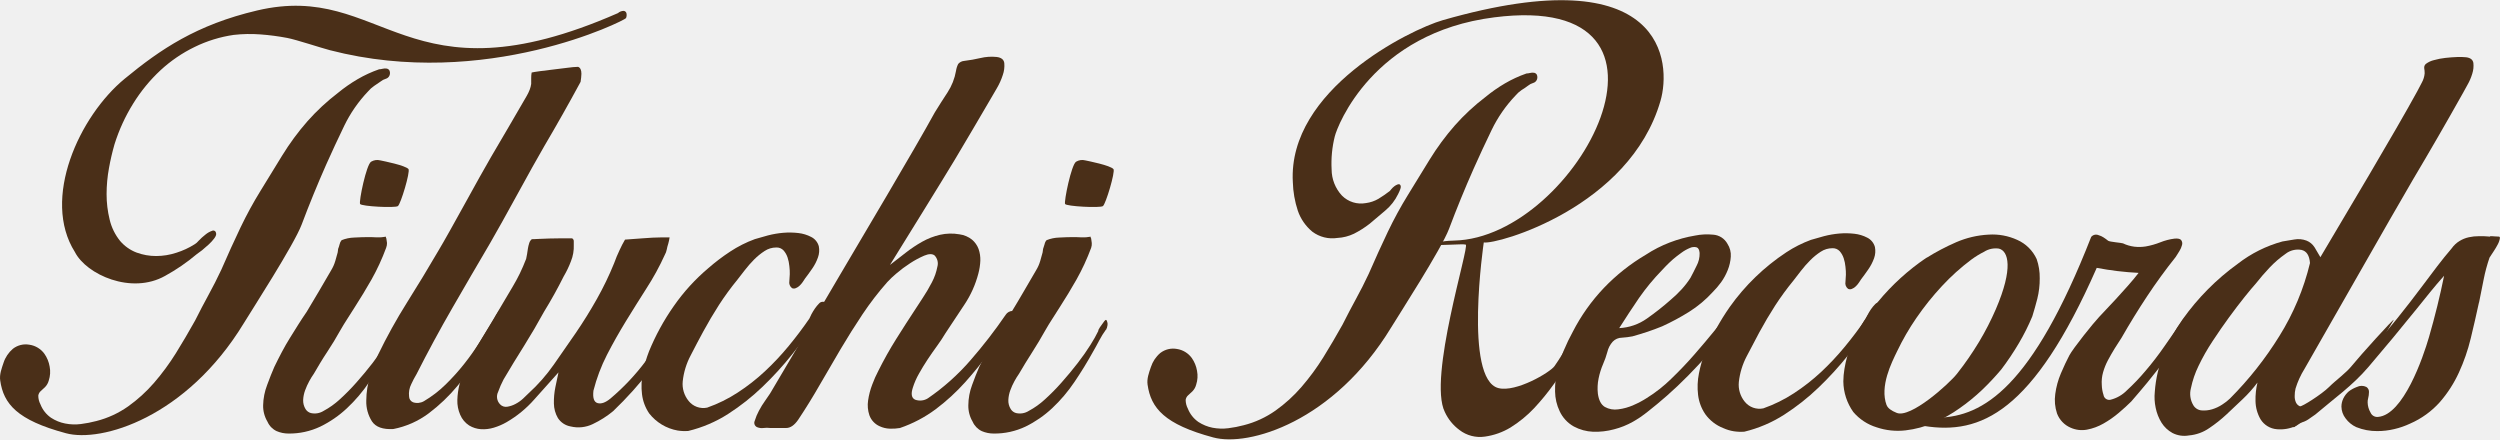
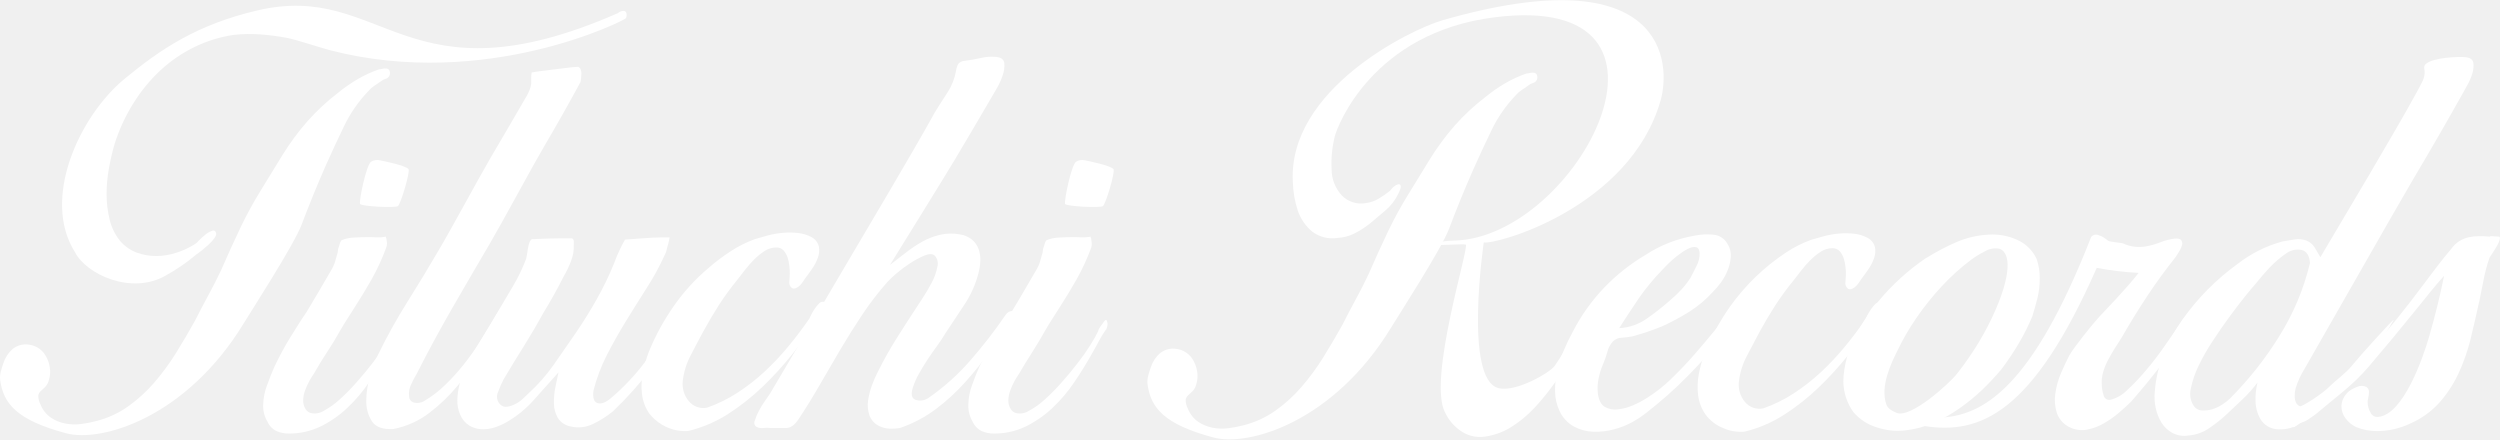
<svg xmlns="http://www.w3.org/2000/svg" id="Layer_1" data-name="Layer 1" viewBox="0 0 752.17 132.18">
  <defs>
-     <style>.cls-1{fill:#4a2f18;}</style>
+     <style>.cls-1{fill:#ffffff;}</style>
  </defs>
  <path class="cls-1" d="M97.18,338.41c-17.25,28.36-42.86,36-53.53,33.09-14.66-3.94-18.76-8.82-19.76-15.88-.26-1.8.42-3.58,1-5.3a9.28,9.28,0,0,1,2.83-4.23,6.28,6.28,0,0,1,5-1.21,6.77,6.77,0,0,1,4.47,2.72,9.42,9.42,0,0,1,1.58,3.86,8.31,8.31,0,0,1-.26,4.16,4.5,4.5,0,0,1-1.12,2c-.48.45-.92.86-1.31,1.21a2.23,2.23,0,0,0-.73,1.36,5.67,5.67,0,0,0,.66,2.65,8.73,8.73,0,0,0,3.16,4,11.82,11.82,0,0,0,4.27,1.74,14.66,14.66,0,0,0,4.73.16,35.73,35.73,0,0,0,4.67-.91,28.9,28.9,0,0,0,9.53-4.39,44.4,44.4,0,0,0,7.82-7.11,71.09,71.09,0,0,0,6.57-8.92q3-4.84,5.78-9.83c1.32-2.63,2.65-5.17,4-7.64s2.65-5,3.88-7.64c1-2.22,1.93-4.39,2.89-6.51s1.93-4.18,2.89-6.2q2.76-5.75,6-11t6.5-10.59a76,76,0,0,1,7.63-10.36,65.41,65.41,0,0,1,9.2-8.55,45.66,45.66,0,0,1,5.85-4.08,36.62,36.62,0,0,1,6.5-3,4.39,4.39,0,0,0,1.05-.16,3.29,3.29,0,0,1,1.19-.07,1.24,1.24,0,0,1,.85.53,1.88,1.88,0,0,1,.07,1.51,1.71,1.71,0,0,1-1.18,1.06,4,4,0,0,0-1.45.76c-.7.5-1.36.95-2,1.36a8.93,8.93,0,0,0-1.84,1.66A40.76,40.76,0,0,0,127.4,279q-2.82,5.83-5.45,11.72-3.95,8.94-7.36,18C112.31,314.78,99.46,334.66,97.18,338.41ZM46.37,317c-10.12-16,1.29-40.91,15-52.17,10.69-8.81,21.61-16.24,39.83-20.52,38.21-9,44.5,28.87,108.54.8a2.71,2.71,0,0,1,1.71-.68.93.93,0,0,1,.85.68,2.34,2.34,0,0,1-.13,1.51c-.22.61-42.16,21.79-89.05,9.65-2.64-.68-10.21-3.2-12.89-3.7a70.88,70.88,0,0,0-8.08-1.06,42.85,42.85,0,0,0-8,.15,39.57,39.57,0,0,0-11.76,3.63,42.33,42.33,0,0,0-10.26,7,48.64,48.64,0,0,0-8.21,10,53.34,53.34,0,0,0-5.65,12.32,71.09,71.09,0,0,0-1.65,7.11,43.72,43.72,0,0,0-.72,7.87,31.77,31.77,0,0,0,.92,7.64,16.07,16.07,0,0,0,3.15,6.43,12.25,12.25,0,0,0,4.93,3.48,16.89,16.89,0,0,0,5.92,1.05,19.52,19.52,0,0,0,6.11-1,23.47,23.47,0,0,0,5.39-2.49,4.87,4.87,0,0,0,1.31-1.14,17.86,17.86,0,0,1,2-1.81,6.37,6.37,0,0,1,2-1.14.81.81,0,0,1,1.18.61c.18.4,0,.93-.46,1.59a13.53,13.53,0,0,1-1.71,1.89c-.65.6-1.33,1.18-2,1.74L83,317.65a58.34,58.34,0,0,1-9.47,6.5C63.36,329.9,49.81,323.76,46.37,317Z" transform="translate(-23.83 -241.16)" />
  <path class="cls-1" d="M140,315.74a65.84,65.84,0,0,1-4.4,9.53q-2.44,4.28-5.06,8.35c-.71,1.14-1.43,2.28-2.17,3.41s-1.47,2.33-2.17,3.55c-1.23,2.2-2.54,4.39-4,6.58s-2.71,4.33-3.94,6.44a22.21,22.21,0,0,0-1.38,2.23,20.24,20.24,0,0,0-1.25,2.76,9.66,9.66,0,0,0-.59,2.89,4.89,4.89,0,0,0,.72,2.76,2.71,2.71,0,0,0,1.58,1.19,5.08,5.08,0,0,0,3.88-.66,23.67,23.67,0,0,0,4.8-3.42,63.27,63.27,0,0,0,5.06-5.13c1.71-1.92,3.3-3.85,4.8-5.78s2.78-3.77,3.87-5.52a41.17,41.17,0,0,0,2.44-4.34h-.14l.53-.92,1.31-1.84c.44-.61.75-.52.92.26a1.9,1.9,0,0,1,.07.93,4.35,4.35,0,0,1-.46,1.44v-.13a25.5,25.5,0,0,0-2,3.22c-.62,1.18-1.23,2.3-1.84,3.35q-2.64,4.74-5.65,9.2a45.91,45.91,0,0,1-6.71,7.89,32.42,32.42,0,0,1-8,5.52,21.71,21.71,0,0,1-9.59,2.1,9,9,0,0,1-3.55-.72,5.57,5.57,0,0,1-2.76-2.82,9.23,9.23,0,0,1-1.32-5A18,18,0,0,1,104.2,357q1.13-3.09,2.17-5.46c1.49-3.06,3-6,4.67-8.67s3.3-5.35,5.06-7.89q1.83-3,3.68-6.18l3.68-6.31a11.82,11.82,0,0,0,1.25-2.82c.21-.84.46-1.69.72-2.57a1.86,1.86,0,0,1,.07-.52,2.39,2.39,0,0,0,.06-.53,10.59,10.59,0,0,0,.46-1.44,2.55,2.55,0,0,1,.59-1.19,11.07,11.07,0,0,1,3.81-.79c1.58-.08,2.9-.13,4-.13.79,0,1.68,0,2.69.07a11.77,11.77,0,0,0,2.83-.2v.26l.13.27c.09.44.15.9.2,1.38A3.87,3.87,0,0,1,140,315.74Zm6.74-23.69c.53.9-2.34,10.51-3.2,11.12s-10.95.09-11.37-.64,1.88-11.88,3.32-12.72a3.56,3.56,0,0,1,2.74-.4C139.25,289.63,145.77,290.9,146.76,292.05Z" transform="translate(-23.83 -241.16)" />
  <path class="cls-1" d="M352.12,315.74a66.92,66.92,0,0,1-4.41,9.53q-2.43,4.28-5.06,8.35c-.7,1.14-1.42,2.28-2.17,3.41s-1.47,2.33-2.17,3.55c-1.22,2.2-2.54,4.39-3.94,6.58s-2.72,4.33-3.94,6.44a22.21,22.21,0,0,0-1.38,2.23,19.09,19.09,0,0,0-1.25,2.76,9.66,9.66,0,0,0-.59,2.89,4.73,4.73,0,0,0,.72,2.76,2.68,2.68,0,0,0,1.58,1.19,5,5,0,0,0,3.87-.66,23.14,23.14,0,0,0,4.8-3.42,61.67,61.67,0,0,0,5.06-5.13q2.56-2.88,4.8-5.78t3.88-5.52a42.66,42.66,0,0,0,2.43-4.34h-.13l.52-.92,1.32-1.84c.44-.61.74-.52.92.26a1.93,1.93,0,0,1,.06.93,3.93,3.93,0,0,1-.46,1.44v-.13a26.72,26.72,0,0,0-2,3.22c-.61,1.18-1.23,2.3-1.84,3.35q-2.62,4.74-5.65,9.2a45.87,45.87,0,0,1-6.7,7.89,32.8,32.8,0,0,1-8,5.52,21.73,21.73,0,0,1-9.6,2.1,9,9,0,0,1-3.55-.72,5.65,5.65,0,0,1-2.76-2.82,9.32,9.32,0,0,1-1.31-5A17.74,17.74,0,0,1,316.3,357q1.11-3.09,2.16-5.46c1.5-3.06,3.05-6,4.67-8.67s3.31-5.35,5.06-7.89c1.23-2,2.45-4.07,3.68-6.18l3.68-6.31a11.43,11.43,0,0,0,1.25-2.82c.22-.84.46-1.69.72-2.57a1.86,1.86,0,0,1,.07-.52,2.41,2.41,0,0,0,.07-.53,14.39,14.39,0,0,0,.46-1.44,2.46,2.46,0,0,1,.59-1.19,11,11,0,0,1,3.81-.79c1.58-.08,2.89-.13,3.94-.13.79,0,1.69,0,2.7.07a11.68,11.68,0,0,0,2.82-.2v.26l.14.27c.08.44.15.9.19,1.38A3.68,3.68,0,0,1,352.12,315.74Zm6.73-23.69c.54.9-2.33,10.51-3.19,11.12s-11,.09-11.38-.64,1.89-11.88,3.32-12.72a3.56,3.56,0,0,1,2.74-.4C351.34,289.63,357.87,290.9,358.85,292.05Z" transform="translate(-23.83 -241.16)" />
  <path class="cls-1" d="M198.51,265.79q-5.26,9.73-10.91,19.32c-3.77,6.4-12.49,22.7-16.3,29.18s-7.61,13-11.37,19.52-7.36,13.17-10.78,19.92a28.78,28.78,0,0,0-1.58,3,6.44,6.44,0,0,0-.66,3.68,1.91,1.91,0,0,0,1.19,1.78,4,4,0,0,0,3.28-.33,34,34,0,0,0,6.51-5,65.18,65.18,0,0,0,5.52-6.11,74.91,74.91,0,0,0,4.8-6.77c1.49-2.37,2.93-4.69,4.34-7a13.11,13.11,0,0,1,1.25-2.1c.65-1,1.29-1.45,1.9-1.45a.72.72,0,0,1,.79.6,3.2,3.2,0,0,1,0,1.31,5.21,5.21,0,0,1-.46,1.38l-.46.92q-3.42,4.47-6.77,9.66a100.18,100.18,0,0,1-7.3,9.93,51.68,51.68,0,0,1-8.67,8.28,26.11,26.11,0,0,1-10.65,4.73q-4.73.27-6.44-2.3a11,11,0,0,1-1.71-6.24,25.76,25.76,0,0,1,1.19-7.56,40.25,40.25,0,0,1,2.36-6.25,162.29,162.29,0,0,1,8.74-15.77q4.8-7.62,9.4-15.51c3.68-6.13,12.25-22.1,15.84-28.2s7.19-12.24,10.78-18.46a13.54,13.54,0,0,0,.85-1.78,7.69,7.69,0,0,0,.46-1.77v-1.71a8.76,8.76,0,0,1,.14-1.71c.34-.09,1.16-.22,2.43-.4s2.67-.35,4.2-.52,3-.35,4.34-.53a27.14,27.14,0,0,1,3-.26c.7.26,1,1,1,2.1A18.74,18.74,0,0,1,198.51,265.79Z" transform="translate(-23.83 -241.16)" />
  <path class="cls-1" d="M191.86,353.2c-2.36,2.63-4.8,5.35-7.29,8.15a33.31,33.31,0,0,1-8.35,6.84,18.19,18.19,0,0,1-3.81,1.64,10.89,10.89,0,0,1-3.88.46,7.88,7.88,0,0,1-3.55-1.12,7.13,7.13,0,0,1-2.69-3.22,10.25,10.25,0,0,1-.86-4.47,22.08,22.08,0,0,1,.66-4.73,24.73,24.73,0,0,1,1.64-4.6c.7-1.49,1.41-2.89,2.11-4.21q3-5,6.11-10.18t6.11-10.32c.79-1.32,1.51-2.65,2.17-4s1.29-2.83,1.9-4.4q.13-.52.27-1.38c.08-.57.17-1.14.26-1.71a9.93,9.93,0,0,1,.4-1.65,2.32,2.32,0,0,1,.78-1.18c.27,0,.88,0,1.84-.07l3.36-.13q1.91-.06,3.81-.06h3.09a.93.93,0,0,1,.52.92v1.05a11.75,11.75,0,0,1-.85,4.93,29,29,0,0,1-2.17,4.53q-2.76,5.52-5.92,10.65-2.88,5.26-6,10.25c-2.1,3.33-4.17,6.71-6.18,10.13a28.67,28.67,0,0,0-1.64,3.74,3.28,3.28,0,0,0,.59,3.75,2.39,2.39,0,0,0,2.17.72,7.91,7.91,0,0,0,2.49-.85,10.36,10.36,0,0,0,2.24-1.58c.66-.61,1.2-1.14,1.64-1.58a51.84,51.84,0,0,0,7.63-8.67c2.27-3.24,4.47-6.4,6.57-9.47q3.42-5,6.37-10.25a92.78,92.78,0,0,0,5.2-10.78,41.25,41.25,0,0,1,1.64-3.94,32.48,32.48,0,0,1,1.64-3.16c1.4-.08,3.18-.22,5.33-.39s4-.27,5.45-.27h2.63a15.24,15.24,0,0,1-.39,1.85,13.32,13.32,0,0,0-.46,1.77,5.16,5.16,0,0,1-.6,1.64A77.35,77.35,0,0,1,218.28,328q-3.15,4.94-6.17,9.86c-2,3.28-3.91,6.64-5.66,10.05a51.67,51.67,0,0,0-4.07,10.78c-.26,2.19.15,3.44,1.25,3.75s2.38-.15,3.87-1.38a68.07,68.07,0,0,0,10.65-11.31q4.74-6.3,8.94-12.88a1.93,1.93,0,0,1,1.71-.46c.61.13.83.68.66,1.64a165.06,165.06,0,0,1-9.67,14,111.82,111.82,0,0,1-11.5,12.82,29.25,29.25,0,0,1-6.11,3.88,9.91,9.91,0,0,1-6.64.72,5.74,5.74,0,0,1-3.87-2.56,8.93,8.93,0,0,1-1.19-4.34,22.17,22.17,0,0,1,.46-5C191.29,355.9,191.6,354.43,191.86,353.2Z" transform="translate(-23.83 -241.16)" />
  <path class="cls-1" d="M270.13,337.43q-3.81,5.13-7.95,10.32a99.77,99.77,0,0,1-8.94,9.79,68.22,68.22,0,0,1-10.32,8.15,39.35,39.35,0,0,1-12,5.13,14,14,0,0,1-3.22-.13,14,14,0,0,1-8.54-5.13,13,13,0,0,1-2.17-5.79,20.16,20.16,0,0,1,.26-6.5,37.06,37.06,0,0,1,1.84-6.38,69.68,69.68,0,0,1,7.43-13.6A59.11,59.11,0,0,1,237,321.79a59.93,59.93,0,0,1,6.5-4.93,35.72,35.72,0,0,1,7.43-3.75c1.14-.35,2.45-.72,3.94-1.12a28,28,0,0,1,4.6-.79,22.8,22.8,0,0,1,4.54.07,11,11,0,0,1,3.88,1.18,4.42,4.42,0,0,1,2.3,2.83,6.24,6.24,0,0,1-.27,3.35,14,14,0,0,1-1.77,3.42c-.79,1.14-1.49,2.1-2.1,2.89l-.66,1a7.32,7.32,0,0,1-.92,1.11,3.36,3.36,0,0,1-1.18.79,1.37,1.37,0,0,1-1.19,0,2.14,2.14,0,0,1-.78-2.1c.08-1,.13-1.66.13-2.1,0-.7,0-1.52-.13-2.44a11.84,11.84,0,0,0-.53-2.56,6.2,6.2,0,0,0-1.18-2.1,2.82,2.82,0,0,0-2.24-.92,6.33,6.33,0,0,0-3.48,1.05,19.07,19.07,0,0,0-3.16,2.56,34.56,34.56,0,0,0-2.82,3.22c-.88,1.14-1.62,2.11-2.24,2.89a84.63,84.63,0,0,0-5.52,7.56q-2.49,3.89-4.73,8-1.85,3.4-3.81,7.23a21.43,21.43,0,0,0-2.37,7.75,8.07,8.07,0,0,0,1.78,5.92,5.64,5.64,0,0,0,5.58,2,42.56,42.56,0,0,0,9.2-4.54,59.57,59.57,0,0,0,8.15-6.37,78.57,78.57,0,0,0,7.17-7.63q3.35-4.06,6.24-8.28a11.45,11.45,0,0,1,.59-1.25A19.56,19.56,0,0,1,269,334a11.39,11.39,0,0,1,1.25-1.52,1.47,1.47,0,0,1,1.32-.52c.7,0,1.05.26,1.05.79a3.54,3.54,0,0,1-.53,1.71,20.9,20.9,0,0,1-1.18,1.83A12.89,12.89,0,0,0,270.13,337.43Z" transform="translate(-23.83 -241.16)" />
  <path class="cls-1" d="M311.46,262.5a6.82,6.82,0,0,1,.66-2.1,2.63,2.63,0,0,1,1.84-.92,45.34,45.34,0,0,0,4.87-.86,14.41,14.41,0,0,1,4.86-.32c1.4.17,2.17.79,2.3,1.84a8.44,8.44,0,0,1-.46,3.61,19.82,19.82,0,0,1-1.77,3.94l-1.65,2.83q-5.52,9.47-11,18.67c-3.68,6.13-15.66,25.45-19.52,31.68,1.49-1.14,3-2.35,4.67-3.62a39.2,39.2,0,0,1,5-3.35,20.52,20.52,0,0,1,5.39-2.1,14.72,14.72,0,0,1,5.85-.14,7.6,7.6,0,0,1,3.75,1.58,6.68,6.68,0,0,1,2,2.83,9.61,9.61,0,0,1,.53,3.55,17.66,17.66,0,0,1-.6,3.87,30.82,30.82,0,0,1-4.2,9.34q-2.89,4.34-5.66,8.54c-.78,1.32-1.66,2.63-2.62,3.95s-1.91,2.67-2.83,4.07-1.78,2.81-2.56,4.21a21.3,21.3,0,0,0-1.84,4.2q-.93,2.9.72,3.62A4.38,4.38,0,0,0,303,361a67.48,67.48,0,0,0,12.81-11.44,148.14,148.14,0,0,0,10.58-13.67,2.49,2.49,0,0,1,2.17-1.18c.75.09.9.79.46,2.1q-3.54,4.86-7.16,9.86a114.91,114.91,0,0,1-7.62,9.46,62,62,0,0,1-8.81,8.09,39.39,39.39,0,0,1-10.85,5.72,14.7,14.7,0,0,1-3.08.19,7.8,7.8,0,0,1-3-.72,5.75,5.75,0,0,1-3.09-3.29,9.54,9.54,0,0,1-.4-4.47,22.45,22.45,0,0,1,1.25-4.79,35,35,0,0,1,1.84-4.14q2.5-5,5.39-9.6t5.92-9.2c.43-.7,1.14-1.78,2.1-3.22a50.06,50.06,0,0,0,2.7-4.6,16.56,16.56,0,0,0,1.64-4.67A3.5,3.5,0,0,0,305,318c-.7-.52-1.73-.5-3.09.07a27.83,27.83,0,0,0-4.27,2.3,37.77,37.77,0,0,0-4.14,3.09,29.15,29.15,0,0,0-2.7,2.56,90.78,90.78,0,0,0-7.49,9.73q-3.42,5.13-6.57,10.45t-6.25,10.71q-3.09,5.4-6.5,10.52c-1.14,1.66-2.35,2.5-3.62,2.5h-4.8a7.57,7.57,0,0,0-2,0,3.68,3.68,0,0,1-2-.27,1.43,1.43,0,0,1-.66-1.9,16.4,16.4,0,0,1,1.25-3,25.36,25.36,0,0,1,1.91-3.09q1-1.44,1.44-2.1,10.52-17.75,21-35.62c7-11.92,22-37,28.59-49q1.85-3,3.82-6A17.19,17.19,0,0,0,311.46,262.5Z" transform="translate(-23.83 -241.16)" />
  <path class="cls-1" d="M442.39,339.68c-17.25,28.37-42.86,36-53.54,33.09-14.65-3.94-18.75-8.82-19.75-15.88-.26-1.8.41-3.58,1-5.3a9.28,9.28,0,0,1,2.83-4.23,6.32,6.32,0,0,1,5-1.21,6.79,6.79,0,0,1,4.47,2.72,9.42,9.42,0,0,1,1.58,3.86,8.31,8.31,0,0,1-.26,4.16,4.49,4.49,0,0,1-1.12,2c-.48.45-.92.86-1.31,1.21a2.26,2.26,0,0,0-.73,1.36,5.67,5.67,0,0,0,.66,2.65,8.81,8.81,0,0,0,3.16,4,12.19,12.19,0,0,0,4.27,1.74,15,15,0,0,0,4.73.15,34.45,34.45,0,0,0,4.67-.91,28.9,28.9,0,0,0,9.53-4.39,44,44,0,0,0,7.82-7.11,71.09,71.09,0,0,0,6.57-8.92q3-4.85,5.78-9.83c1.32-2.62,2.65-5.17,4-7.64s2.65-5,3.88-7.64c1-2.22,1.93-4.39,2.89-6.5s1.93-4.19,2.89-6.21q2.76-5.75,6-11t6.5-10.59a76,76,0,0,1,7.63-10.36,64.76,64.76,0,0,1,9.2-8.54,44.75,44.75,0,0,1,5.85-4.09,36.62,36.62,0,0,1,6.5-3,4.93,4.93,0,0,0,1.05-.15,3.32,3.32,0,0,1,1.19-.08,1.24,1.24,0,0,1,.85.53,1.88,1.88,0,0,1,.07,1.51,1.71,1.71,0,0,1-1.19,1.06,4.06,4.06,0,0,0-1.44.76c-.7.5-1.36,1-2,1.36a8.93,8.93,0,0,0-1.84,1.66,40.51,40.51,0,0,0-7.17,10.36c-1.88,3.89-3.7,7.79-5.45,11.73q-3.95,8.92-7.36,18C457.52,316.05,444.67,335.93,442.39,339.68Z" transform="translate(-23.83 -241.16)" />
  <path class="cls-1" d="M474.67,357.93c5.26,1.34,15.54-4.72,16.88-6.64A72,72,0,0,0,496,344a50.74,50.74,0,0,1,4.53-7.18,16.87,16.87,0,0,1,1.19-1.59c.55-.65,1.08-.83,1.58-.53a1.28,1.28,0,0,1,.57,1.21,4.79,4.79,0,0,1-.45,1.59,10.23,10.23,0,0,1-.88,1.59,10,10,0,0,0-.63,1.06q-2.64,4.08-5.16,8.32t-5.35,8.16a71.48,71.48,0,0,1-6,7.34,35.57,35.57,0,0,1-7.12,5.82,20.31,20.31,0,0,1-7.68,2.73,10.11,10.11,0,0,1-7.68-2,13.93,13.93,0,0,1-4.39-5.41c-5.11-10.17,7.48-49.85,6.3-50.36-.84-.3-9.55.43-9.18,0a3.13,3.13,0,0,1,1.7-.83,17.66,17.66,0,0,1,2.33-.3c.8-.05,1.37-.08,1.7-.08,37-.85,76.26-75.37,12-67.16C436.88,251,426.21,279,425.42,282.21a33.57,33.57,0,0,0-.95,9.91,11.62,11.62,0,0,0,3.09,7.87,8.09,8.09,0,0,0,7.24,2.27,10,10,0,0,0,3.77-1.29,37.25,37.25,0,0,0,3.4-2.34l.51-.61a5,5,0,0,1,.88-.83,3.5,3.5,0,0,1,.94-.53.84.84,0,0,1,.7,0q.5.45.12,1.44a11.66,11.66,0,0,1-.63,1.43,14.82,14.82,0,0,1-3.9,5l-4.66,3.94a29.11,29.11,0,0,1-4.72,3,13.05,13.05,0,0,1-5,1.28,10,10,0,0,1-7.55-1.89,14.16,14.16,0,0,1-4.35-6.28,30.19,30.19,0,0,1-1.51-8.69c-1.51-27.71,35.25-45.83,45.12-48.66,67.28-19.3,68.73,13.09,65.51,24.24-9.27,32.13-49.3,43.34-53.18,42.63C470.27,314,464.16,355.26,474.67,357.93Z" transform="translate(-23.83 -241.16)" />
  <path class="cls-1" d="M504.58,359.6c.27,2,1,3.35,2.11,4a6.31,6.31,0,0,0,4,.72,15.8,15.8,0,0,0,4.66-1.31,27.21,27.21,0,0,0,3.95-2.1,42.69,42.69,0,0,0,7.42-5.85q3.75-3.61,7-7.36c2.18-2.5,4.16-4.85,5.91-7s3.15-3.85,4.21-5c.61-.7,1-.86,1.25-.46a2.28,2.28,0,0,1,.06,1.64,19.83,19.83,0,0,1-2.63,4.8,69.29,69.29,0,0,1-4.73,6q-2.76,3.15-6,6.44t-6.38,6.05q-3.15,2.76-5.85,4.86a32.9,32.9,0,0,1-4.4,3,23.1,23.1,0,0,1-5.72,2.3,21.28,21.28,0,0,1-6.31.73,13.35,13.35,0,0,1-5.78-1.58,10.14,10.14,0,0,1-4.27-4.6,14.17,14.17,0,0,1-1.38-5.92,25.59,25.59,0,0,1,.65-6.31,36.93,36.93,0,0,1,2-6.11,57.73,57.73,0,0,1,2.69-5.58,56.65,56.65,0,0,1,9.33-13.15,58.82,58.82,0,0,1,12.62-10,38,38,0,0,1,7.17-3.68,39.44,39.44,0,0,1,7.69-2.1,18.25,18.25,0,0,1,5.38-.27,5.32,5.32,0,0,1,4.34,2.76,6.26,6.26,0,0,1,1,3.88,12.89,12.89,0,0,1-.91,4,17.18,17.18,0,0,1-2,3.68,25.52,25.52,0,0,1-2.57,3A34.37,34.37,0,0,1,532,335a70.56,70.56,0,0,1-8.08,4.34c-1.5.61-3,1.16-4.41,1.64s-3,.94-4.53,1.38a25.25,25.25,0,0,1-3.16.4,3.84,3.84,0,0,0-2.76,1.18,7.07,7.07,0,0,0-1.64,3.15,25.09,25.09,0,0,1-1.25,3.55,21.75,21.75,0,0,0-1.38,4.41A14.43,14.43,0,0,0,504.58,359.6ZM511,339.88a15.73,15.73,0,0,0,8.35-2.89,79.69,79.69,0,0,0,7.16-5.65,34.9,34.9,0,0,0,3.23-3.09,25.66,25.66,0,0,0,2.69-3.48c.53-1,1.14-2.17,1.84-3.62a7.65,7.65,0,0,0,.92-3.88c-.09-1-.39-1.53-.92-1.7a2.94,2.94,0,0,0-2,.19,12,12,0,0,0-2.56,1.45,32,32,0,0,0-2.57,2c-.79.7-1.49,1.38-2.1,2s-1,1.08-1.18,1.25a67.2,67.2,0,0,0-6.9,8.35Q513.91,335.29,511,339.88Z" transform="translate(-23.83 -241.16)" />
  <path class="cls-1" d="M587.92,337.65q-3.82,5.13-8,10.32a99.77,99.77,0,0,1-8.94,9.79,67.73,67.73,0,0,1-10.32,8.15,39.25,39.25,0,0,1-12,5.13,14,14,0,0,1-3.22-.13,12.29,12.29,0,0,1-3.09-.93,12.07,12.07,0,0,1-5.45-4.2,13,13,0,0,1-2.17-5.79,20.44,20.44,0,0,1,.26-6.5,37.06,37.06,0,0,1,1.84-6.38,70.22,70.22,0,0,1,7.43-13.6,64.17,64.17,0,0,1,17-16.43,36.14,36.14,0,0,1,7.42-3.75c1.14-.35,2.46-.72,3.95-1.12a27.8,27.8,0,0,1,4.6-.79,22.7,22.7,0,0,1,4.53.07,11,11,0,0,1,3.88,1.18,4.44,4.44,0,0,1,2.3,2.83,6.33,6.33,0,0,1-.26,3.35,14.37,14.37,0,0,1-1.78,3.42c-.79,1.14-1.49,2.1-2.1,2.89q-.27.39-.66,1a6.86,6.86,0,0,1-.92,1.11,3.27,3.27,0,0,1-1.18.79,1.35,1.35,0,0,1-1.18,0,2.11,2.11,0,0,1-.79-2.1c.08-1,.13-1.66.13-2.1,0-.7,0-1.52-.13-2.44a11.84,11.84,0,0,0-.53-2.56,6.2,6.2,0,0,0-1.18-2.1,2.8,2.8,0,0,0-2.24-.92,6.38,6.38,0,0,0-3.48,1.05,18.61,18.61,0,0,0-3.15,2.56,33.26,33.26,0,0,0-2.83,3.22c-.88,1.14-1.62,2.11-2.24,2.9a83.09,83.09,0,0,0-5.52,7.55q-2.49,3.88-4.73,8-1.85,3.42-3.81,7.23a21.63,21.63,0,0,0-2.37,7.75,8.07,8.07,0,0,0,1.78,5.92,5.66,5.66,0,0,0,5.59,2,42.78,42.78,0,0,0,9.2-4.54,60.81,60.81,0,0,0,8.15-6.37,79.72,79.72,0,0,0,7.16-7.63c2.24-2.71,4.31-5.47,6.24-8.28a10.26,10.26,0,0,1,.6-1.25,15.65,15.65,0,0,1,1-1.7,10.67,10.67,0,0,1,1.25-1.52,1.44,1.44,0,0,1,1.31-.52c.7,0,1,.26,1,.79a3.52,3.52,0,0,1-.52,1.71c-.36.61-.75,1.22-1.19,1.83A10.28,10.28,0,0,0,587.92,337.65Z" transform="translate(-23.83 -241.16)" />
  <path class="cls-1" d="M603.48,318.72a68.51,68.51,0,0,1,8.87-4.67,28.14,28.14,0,0,1,9.79-2.3,17.89,17.89,0,0,1,8.61,1.58,11.6,11.6,0,0,1,5.85,5.78,16.83,16.83,0,0,1,.92,5.79,24.67,24.67,0,0,1-.72,6.11c-.48,1.89-1,3.66-1.51,5.33a64.46,64.46,0,0,1-4,8,82.13,82.13,0,0,1-5.32,7.95,77.13,77.13,0,0,1-5.79,6.18A58.87,58.87,0,0,1,613.4,364a42.45,42.45,0,0,1-7.69,4.34,30.08,30.08,0,0,1-8.54,2.3,19.91,19.91,0,0,1-8.74-.92,14.94,14.94,0,0,1-7-4.6,16.19,16.19,0,0,1-3-9.2,23.62,23.62,0,0,1,.33-3.75,33.79,33.79,0,0,1,.86-3.87,50.53,50.53,0,0,1,9.26-16.37,69,69,0,0,1,14.53-13.21Zm-12,44.36c.34.91,1.44,1.68,3,2.3,4.14,1.72,15.68-8.65,18.14-11.76a93,93,0,0,0,6.64-9.6,83.62,83.62,0,0,0,5.06-9.85c5.32-12.36,3.78-17.5.92-18.21a6.49,6.49,0,0,0-4.41.92,27.31,27.31,0,0,0-3.87,2.37,65.72,65.72,0,0,0-8.88,8,83.13,83.13,0,0,0-7.69,9.6,73.36,73.36,0,0,0-5.78,10C593,350.18,589.31,357.34,591.45,363.08Z" transform="translate(-23.83 -241.16)" />
  <path class="cls-1" d="M683.59,336.46c.26.62-.05,1.63-.92,3q-2.62,3.67-4.73,6.51c-1.41,1.88-2.76,3.66-4.08,5.32s-2.65,3.33-4,5-3,3.55-4.8,5.66q-1.57,1.57-3.74,3.41a30,30,0,0,1-4.6,3.22,15.9,15.9,0,0,1-5,1.85,8.34,8.34,0,0,1-4.93-.6,7.54,7.54,0,0,1-4.07-4.27,12.86,12.86,0,0,1-.53-5.85,23.79,23.79,0,0,1,1.71-6.24c.88-2.06,1.71-3.83,2.5-5.33,1.14-2.18,7.29-9.83,9-11.63s3.4-3.59,5.06-5.39,5.32-5.84,6.81-7.86a90.92,90.92,0,0,1-12.6-1.51c-19.23,43.68-35,50.25-51.89,47.58-.78-.12,3.77-1.71,4.29-2.5,13.37-.37,28.16-9,45.93-54.39a1.9,1.9,0,0,1,2.27-.51,5.19,5.19,0,0,1,1.45.66c.48.31.94.64,1.38,1s4.12.62,4.47.79a11.06,11.06,0,0,0,3.42,1,12.58,12.58,0,0,0,3.41-.07,22.71,22.71,0,0,0,4.41-1.25,17.16,17.16,0,0,1,4.27-1.11c1-.09,1.73.06,2,.46a1.65,1.65,0,0,1,.26,1.44,6.46,6.46,0,0,1-.79,1.84c-.39.66-.77,1.25-1.12,1.78q-4.61,5.78-8.61,11.83t-7.69,12.49c-.7,1.05-1.4,2.14-2.1,3.28s-1.36,2.3-2,3.49a18.79,18.79,0,0,0-1.45,3.61,11,11,0,0,0-.39,3.81,10.35,10.35,0,0,0,.52,3,1.74,1.74,0,0,0,2.11,1.45,10.45,10.45,0,0,0,4.93-2.83,62.42,62.42,0,0,0,5.58-5.84A90.56,90.56,0,0,0,675,345.4q2.68-3.93,4.93-7.09a16.76,16.76,0,0,1,1.51-2C682,335.61,682.71,335.68,683.59,336.46Z" transform="translate(-23.83 -241.16)" />
  <path class="cls-1" d="M751.1,268.64c.44-.88.9-1.75,1.38-2.63a6.93,6.93,0,0,0,.85-2.76,8.06,8.06,0,0,0-.13-1.58,1.43,1.43,0,0,1,.53-1.31,6.57,6.57,0,0,1,2.43-1.12,20.7,20.7,0,0,1,3.42-.66c1.18-.13,2.34-.22,3.48-.26a17.78,17.78,0,0,1,2.76.07c1.31.17,2,.74,2.17,1.7a7.78,7.78,0,0,1-.33,3.23,16,16,0,0,1-1.51,3.48c-.66,1.14-1.12,2-1.38,2.5q-7.37,13.14-14.92,25.83c-5,8.45-31.48,55.05-32.66,57a25.19,25.19,0,0,0-2.7,5.91,9,9,0,0,0-.26,2.24,4.43,4.43,0,0,0,.39,2,2.28,2.28,0,0,0,1.19,1.12c.52.22,6.59-3.64,8.74-5.79s5.13-4.19,7-6.55,12.81-14.5,12.46-13.63c-3.6,6.05-3.57,6.56-8.22,12.26s-14.92,15.79-21.06,19.56a11.28,11.28,0,0,1-5.85,1.05,6.36,6.36,0,0,1-4.93-3,11.29,11.29,0,0,1-1.51-5.45,21.6,21.6,0,0,1,.59-5.59,39.34,39.34,0,0,1-4.46,5l-4.87,4.6a41.57,41.57,0,0,1-5.13,4.07,12.56,12.56,0,0,1-6.17,2.24,7.82,7.82,0,0,1-4.93-.73,8.92,8.92,0,0,1-3.29-3.08,13.58,13.58,0,0,1-1.77-4.47,15.51,15.51,0,0,1-.27-4.87,36.8,36.8,0,0,1,2.63-11.3,51.59,51.59,0,0,1,5.72-10.45,72.19,72.19,0,0,1,16.63-16.76,38.43,38.43,0,0,1,13.41-6.7l3.61-.6a6.91,6.91,0,0,1,3.62.33,5.09,5.09,0,0,1,2.43,2c.57.92,1.16,1.91,1.77,3C729.17,306.36,744.35,281,751.1,268.64Zm-56.33,92.41a104.37,104.37,0,0,0,14.86-18.8,74.09,74.09,0,0,0,9.2-21.95c-.18-2.28-1-3.59-2.57-3.95a6,6,0,0,0-4.79,1.19,30.79,30.79,0,0,0-4.8,4.14q-2.17,2.29-4.14,4.8c-.79.87-1.91,2.21-3.35,4s-3,3.84-4.67,6.12-3.33,4.69-5,7.23a61.15,61.15,0,0,0-4.21,7.42A28.15,28.15,0,0,0,683,358a6.61,6.61,0,0,0,.72,5.06,3.18,3.18,0,0,0,2.5,1.58,8.69,8.69,0,0,0,3.15-.33,11.54,11.54,0,0,0,3.09-1.45A14.76,14.76,0,0,0,694.77,361.05Z" transform="translate(-23.83 -241.16)" />
  <path class="cls-1" d="M776,312.67a5.88,5.88,0,0,1-.66,2c-.35.66-.74,1.34-1.18,2l-1.31,2a48.75,48.75,0,0,0-1.78,6.64l-1.38,6.9v-.13q-1.19,5.52-2.5,10.91a56.13,56.13,0,0,1-3.55,10.25,37,37,0,0,1-5.71,8.87,25.74,25.74,0,0,1-9,6.51,24,24,0,0,1-4.73,1.64,21.88,21.88,0,0,1-5.13.6,16.49,16.49,0,0,1-6.31-1.19,8.27,8.27,0,0,1-3.22-2.63,5.93,5.93,0,0,1-1.25-3.55,5.77,5.77,0,0,1,.53-2.36,6.7,6.7,0,0,1,1.71-2.24,9.76,9.76,0,0,1,2.43-1.31,3.18,3.18,0,0,1,2.83,0,1.71,1.71,0,0,1,.79,1.51,8.18,8.18,0,0,1-.27,2,3.91,3.91,0,0,0-.13,1.18,6.21,6.21,0,0,0,.86,3,2.18,2.18,0,0,0,2.3,1.32c7.58-.63,13.51-17.83,15.31-24.06s3.31-12.35,4.53-18.4q-2.24,2.5-4.2,4.93t-4.08,5.06q-7.1,8.81-14.46,17.42c-4.9,5.74-10.25,9.42-16,14.33-.7.52-1.43,1-2.17,1.51a6.87,6.87,0,0,1-2.43,1c-1,.27-1.69,1.76-2.17,1.19a2.88,2.88,0,0,1-.33-2.57,3.69,3.69,0,0,1,1.44-2,14.41,14.41,0,0,1,2.24-1.25l1.45-.92a72.18,72.18,0,0,0,9.66-7.36,115.13,115.13,0,0,0,8.87-8.94q4.2-4.74,8.15-9.66t7.49-9.67q2.24-3,4.41-5.85t4.4-5.45a8,8,0,0,1,2.37-2.23,9.16,9.16,0,0,1,2.76-1.12,13.79,13.79,0,0,1,3.08-.33c1.1,0,2.22,0,3.36.13v-.13c.44,0,.89,0,1.38.06a13.29,13.29,0,0,0,1.38.07Z" transform="translate(-23.83 -241.16)" />
</svg>
